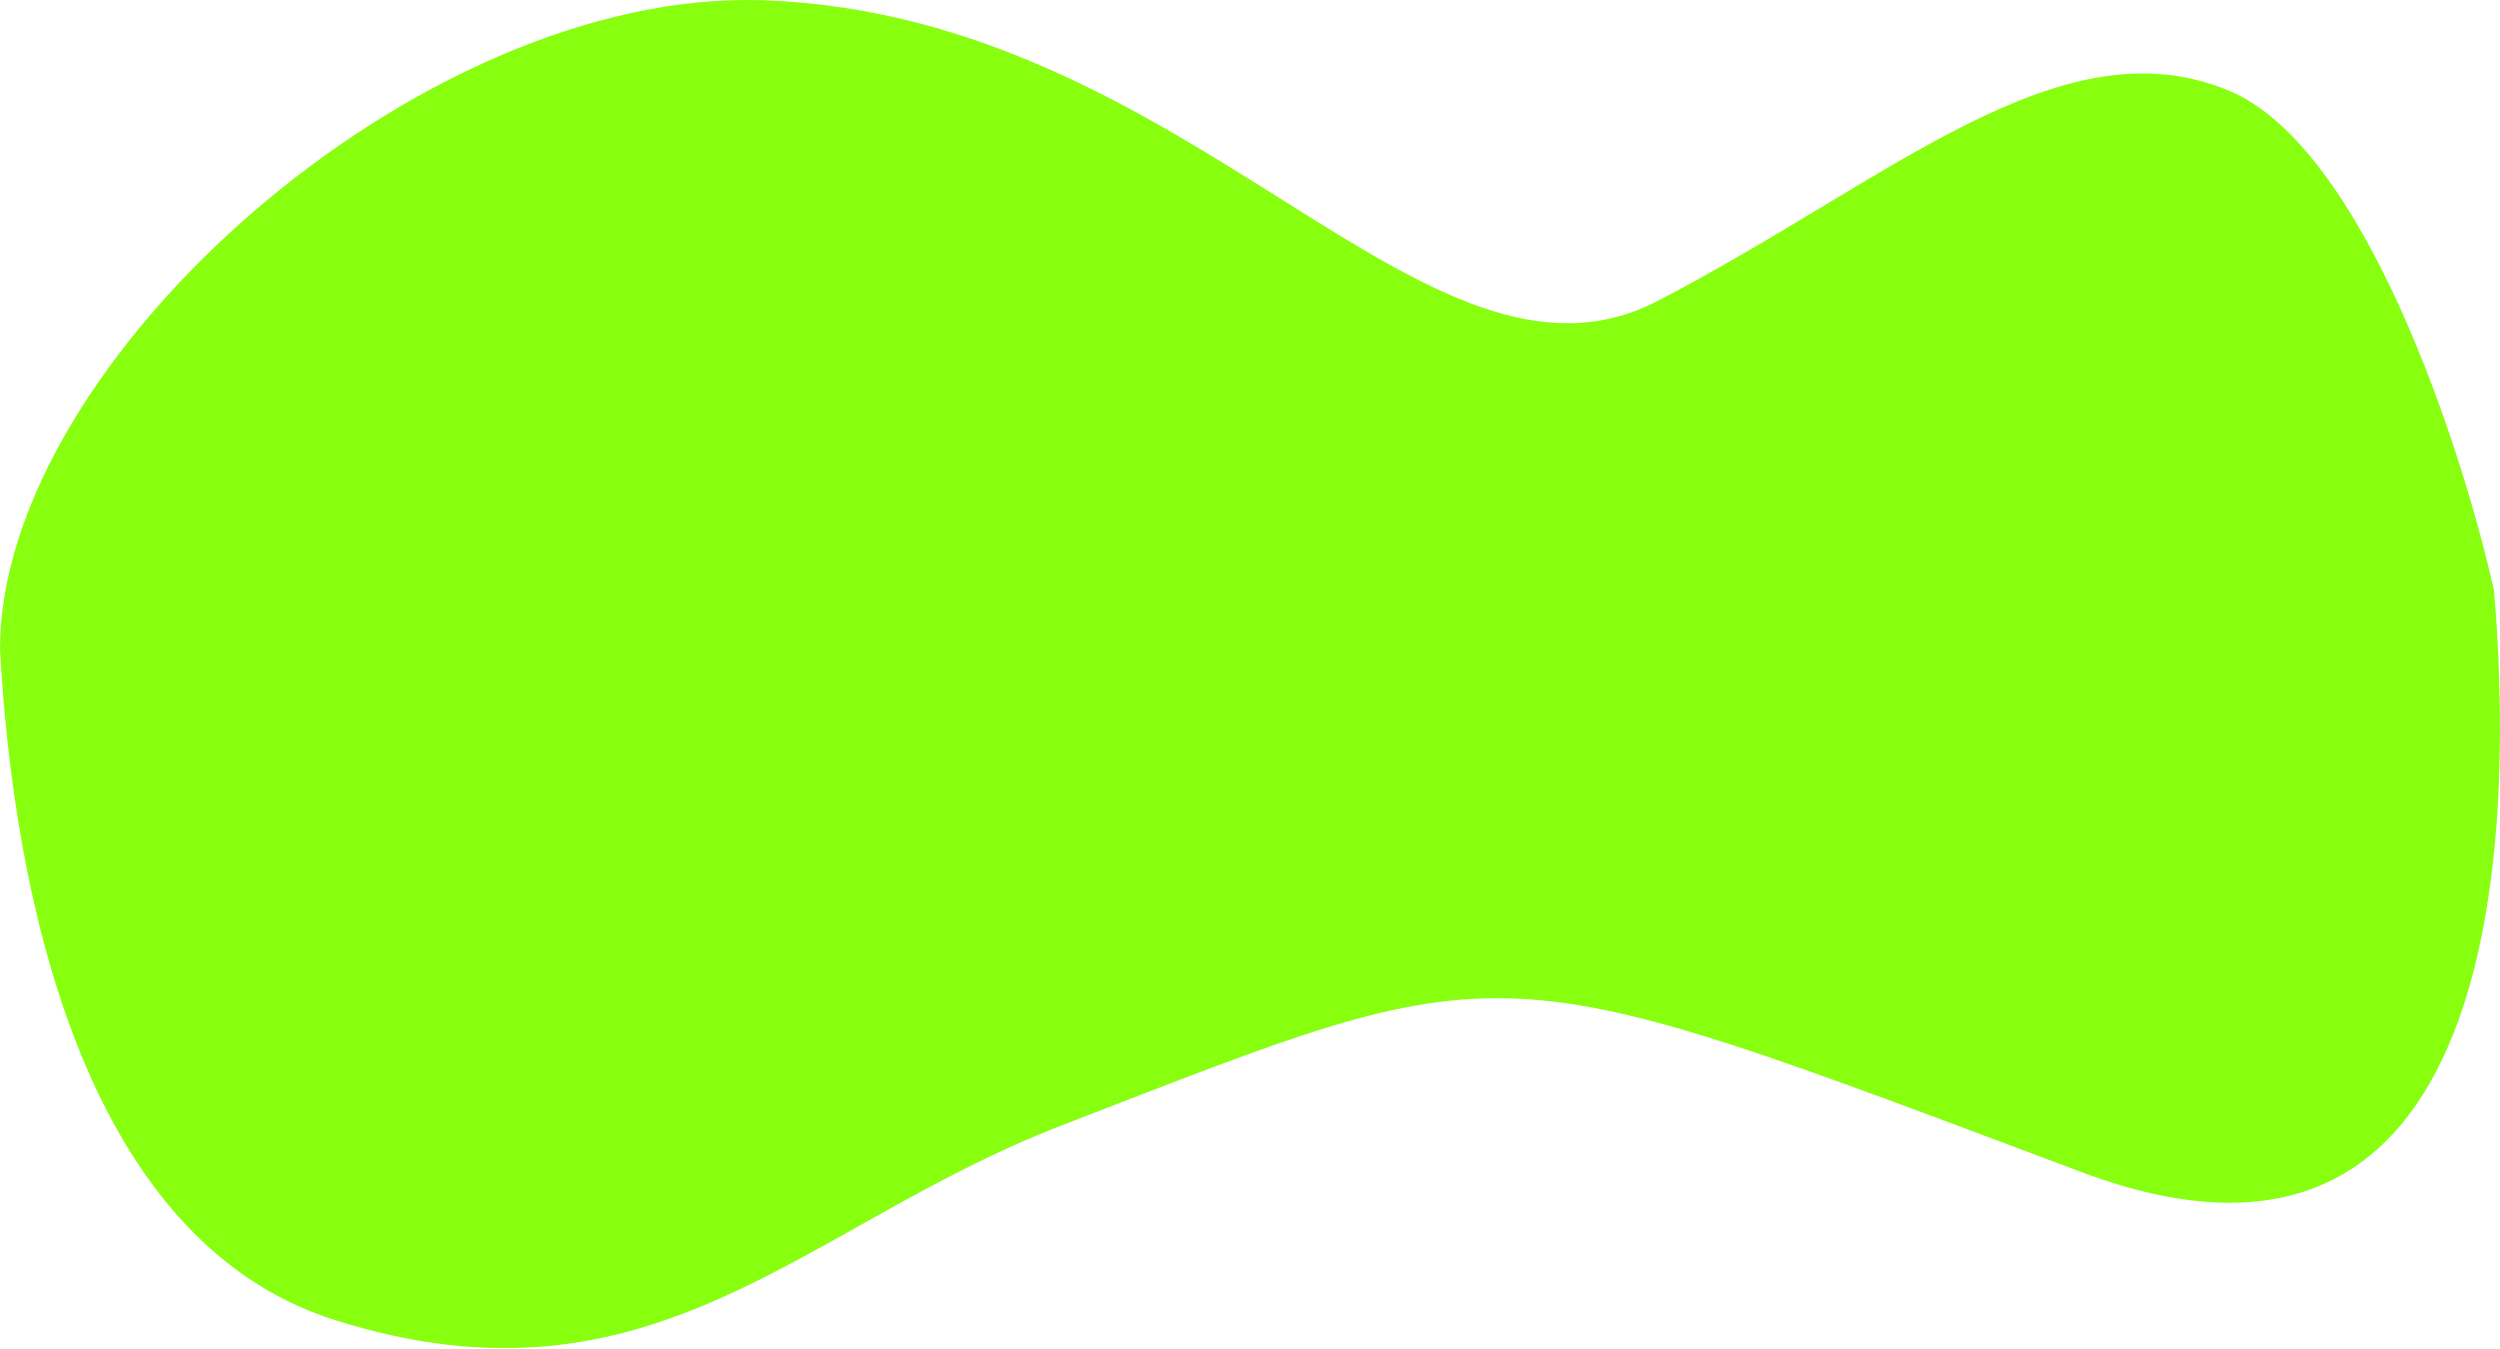
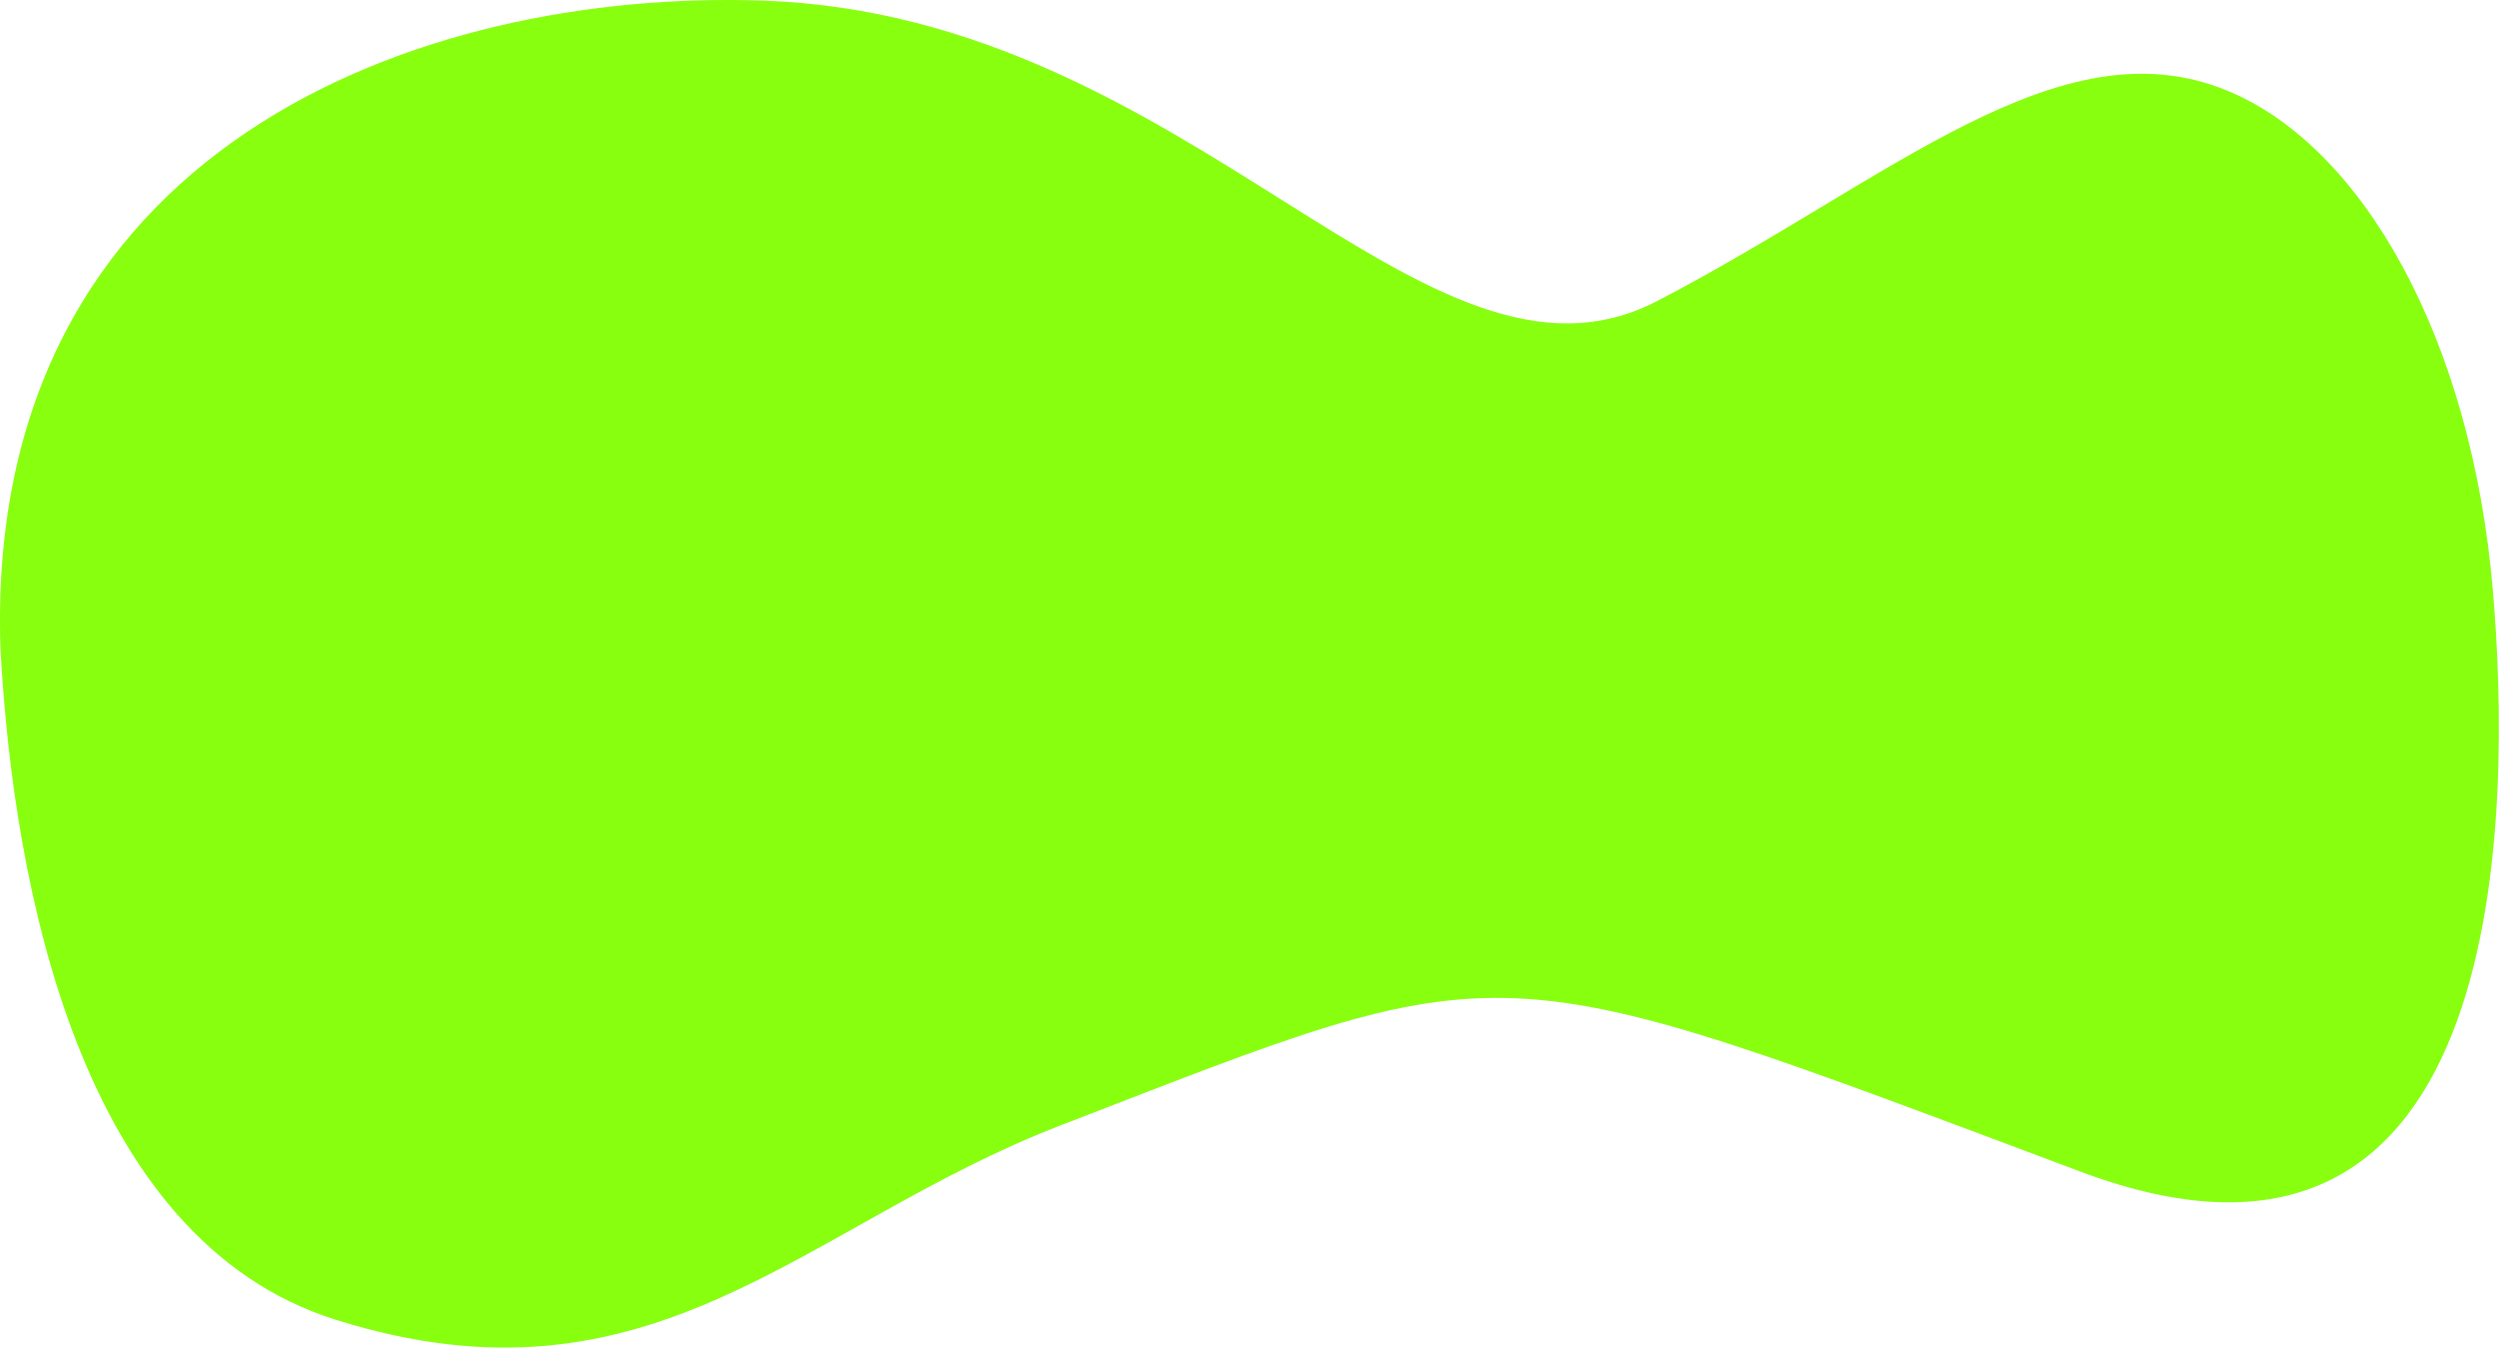
- <svg xmlns="http://www.w3.org/2000/svg" width="1533" height="827" viewBox="0 0 1533 827" fill="none">
-   <path d="M468.257 0.177C256.944 -7.278 0 222.017 0 398.018C8.004 544.198 49.017 760.227 205.5 809.518C401.104 871.131 492.255 751.419 650.353 690.351C930.502 582.139 908.991 581.104 1276.69 718.828C1543.83 818.888 1540.33 490.841 1529.32 362.091C1509.64 274.245 1449.58 89.957 1366.73 55.578C1263.18 12.604 1159.12 110.46 1016.55 184.5C873.972 258.539 732.397 9.497 468.257 0.177Z" fill="#87FF0F" />
+ <svg xmlns="http://www.w3.org/2000/svg" width="1534" height="827" viewBox="0 0 1534 827" fill="none">
+   <path d="M468.556 0.392C257.244 -7.064 -10.2 90.714 0.3 398.232C8.304 544.413 49.317 760.441 205.8 809.732C401.404 871.346 492.554 751.633 650.653 690.565C930.802 582.353 909.29 581.318 1276.99 719.042C1544.13 819.103 1540.63 491.055 1529.62 362.306C1516.41 207.714 1449.88 90.171 1367.03 55.792C1263.48 12.818 1159.42 110.675 1016.85 184.714C874.272 258.754 732.697 9.711 468.556 0.392Z" fill="#87FF0F" />
</svg>
